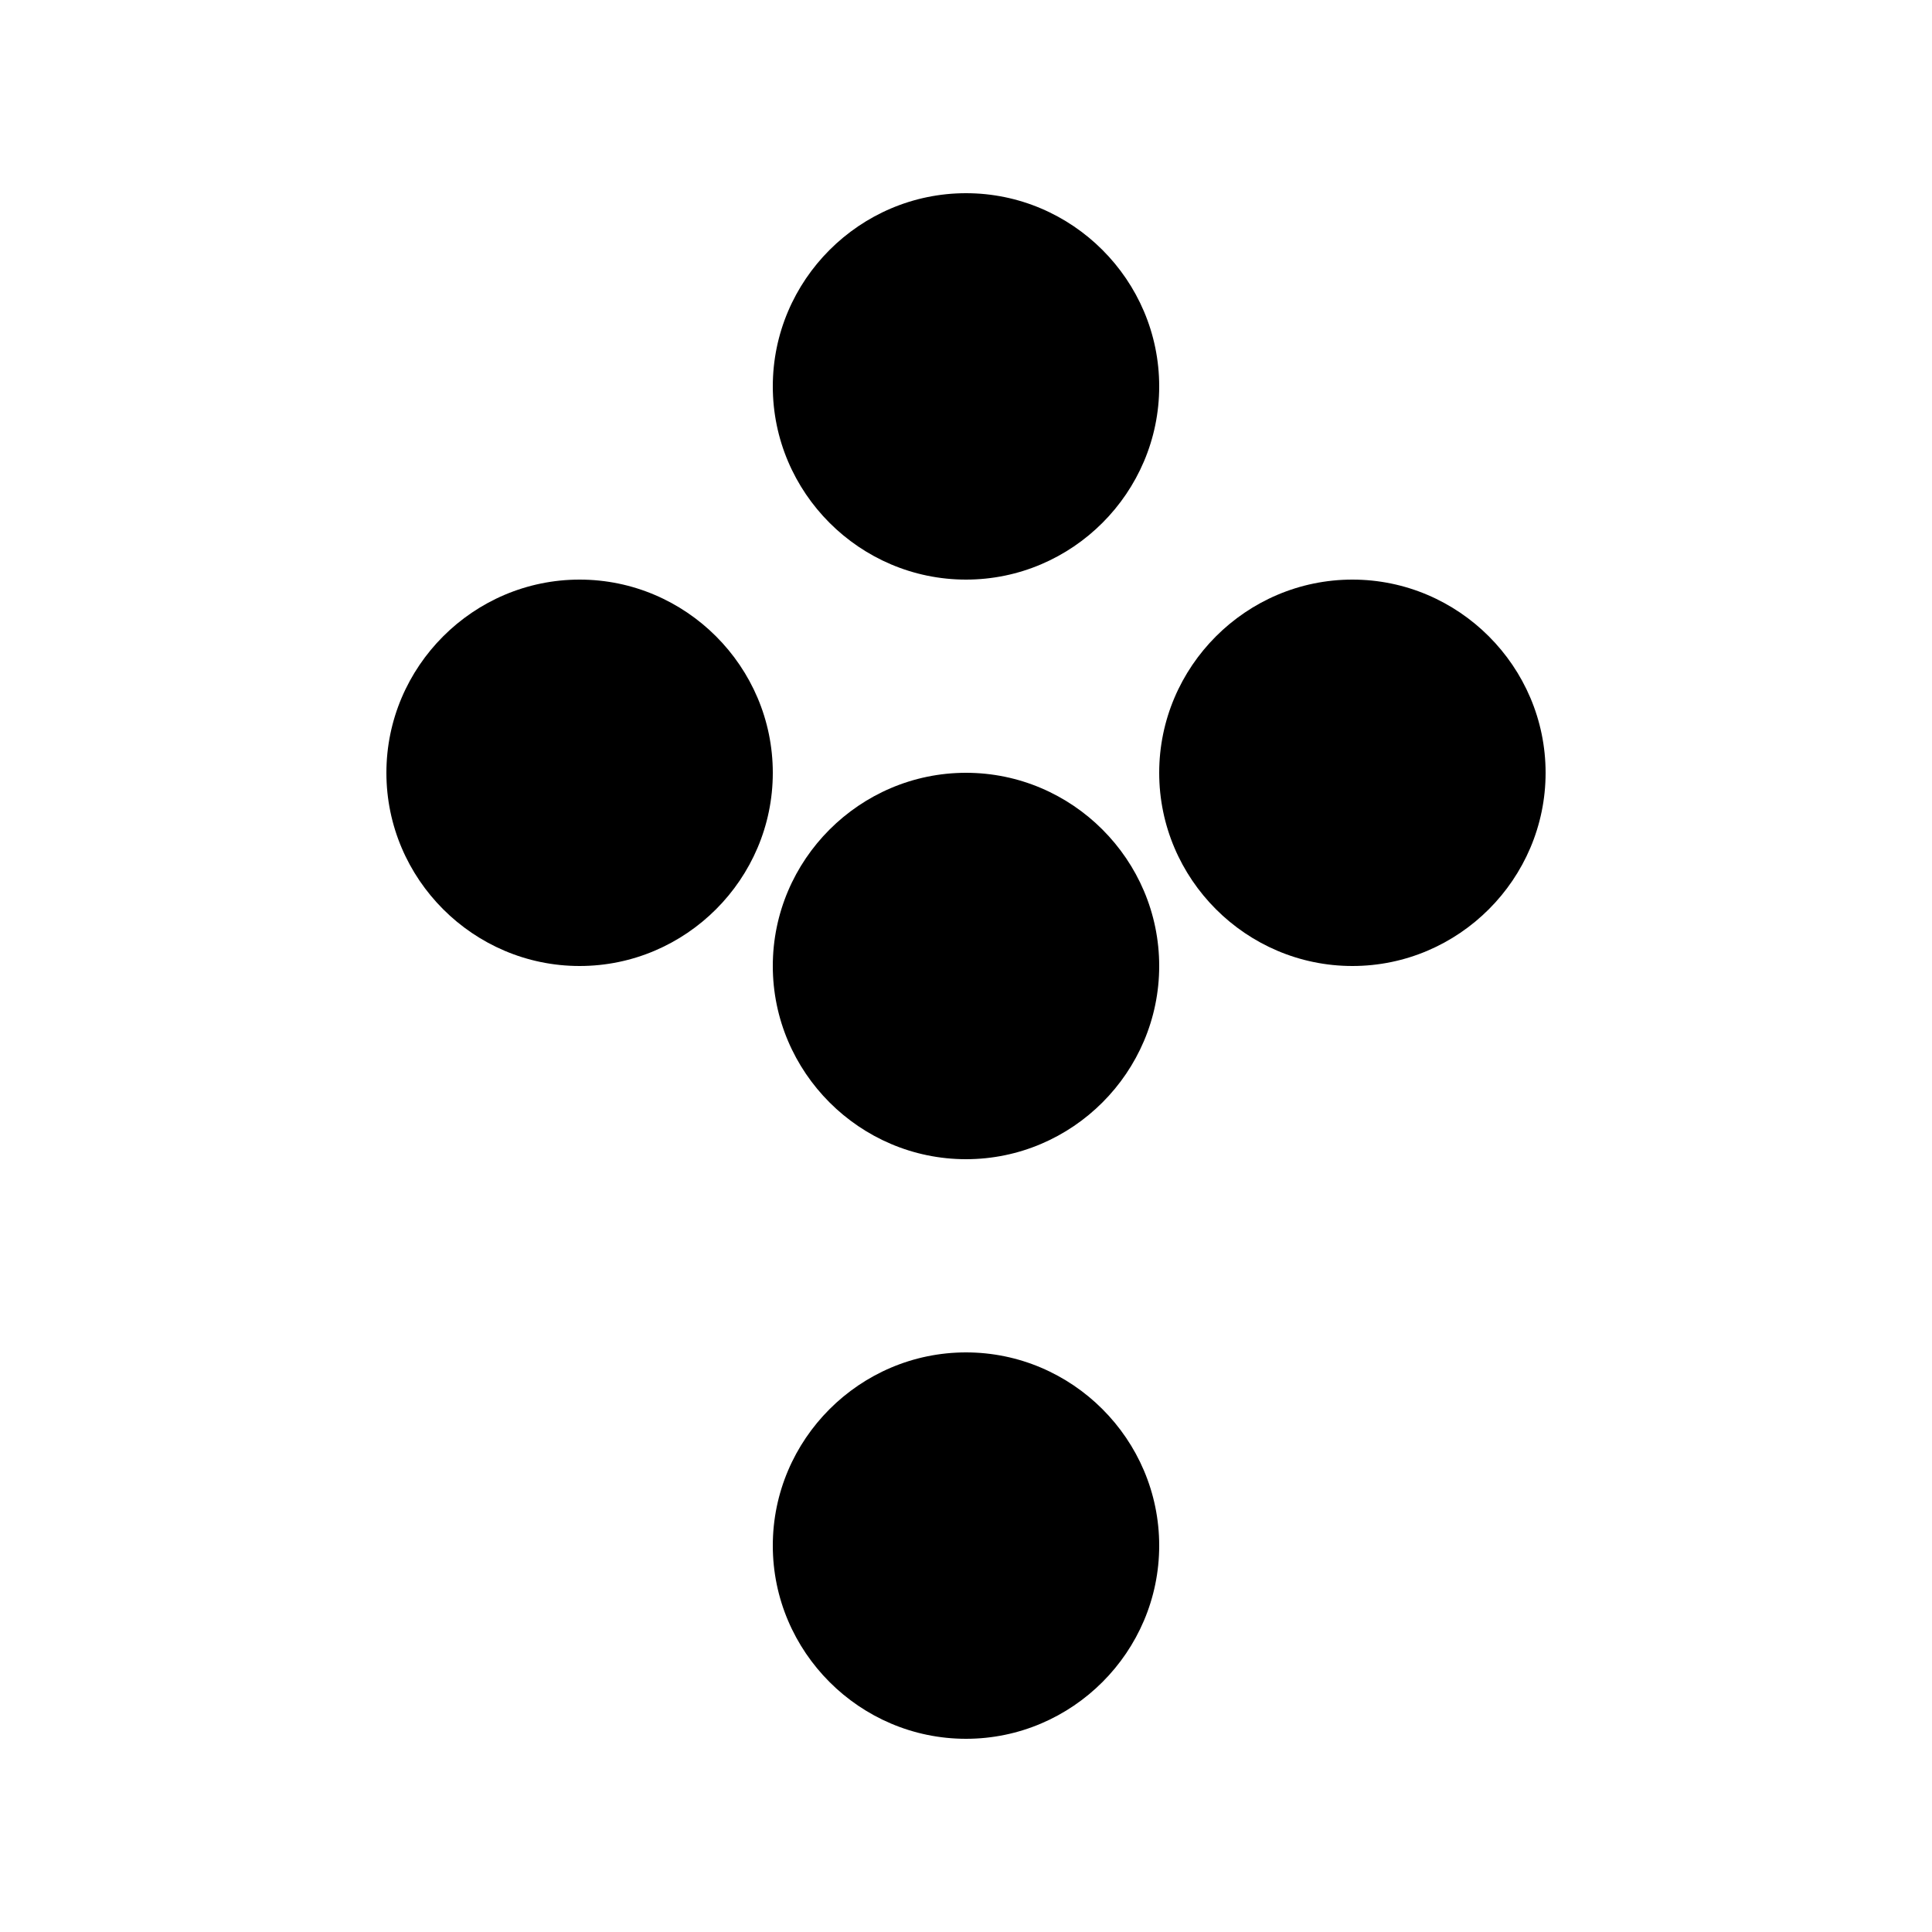
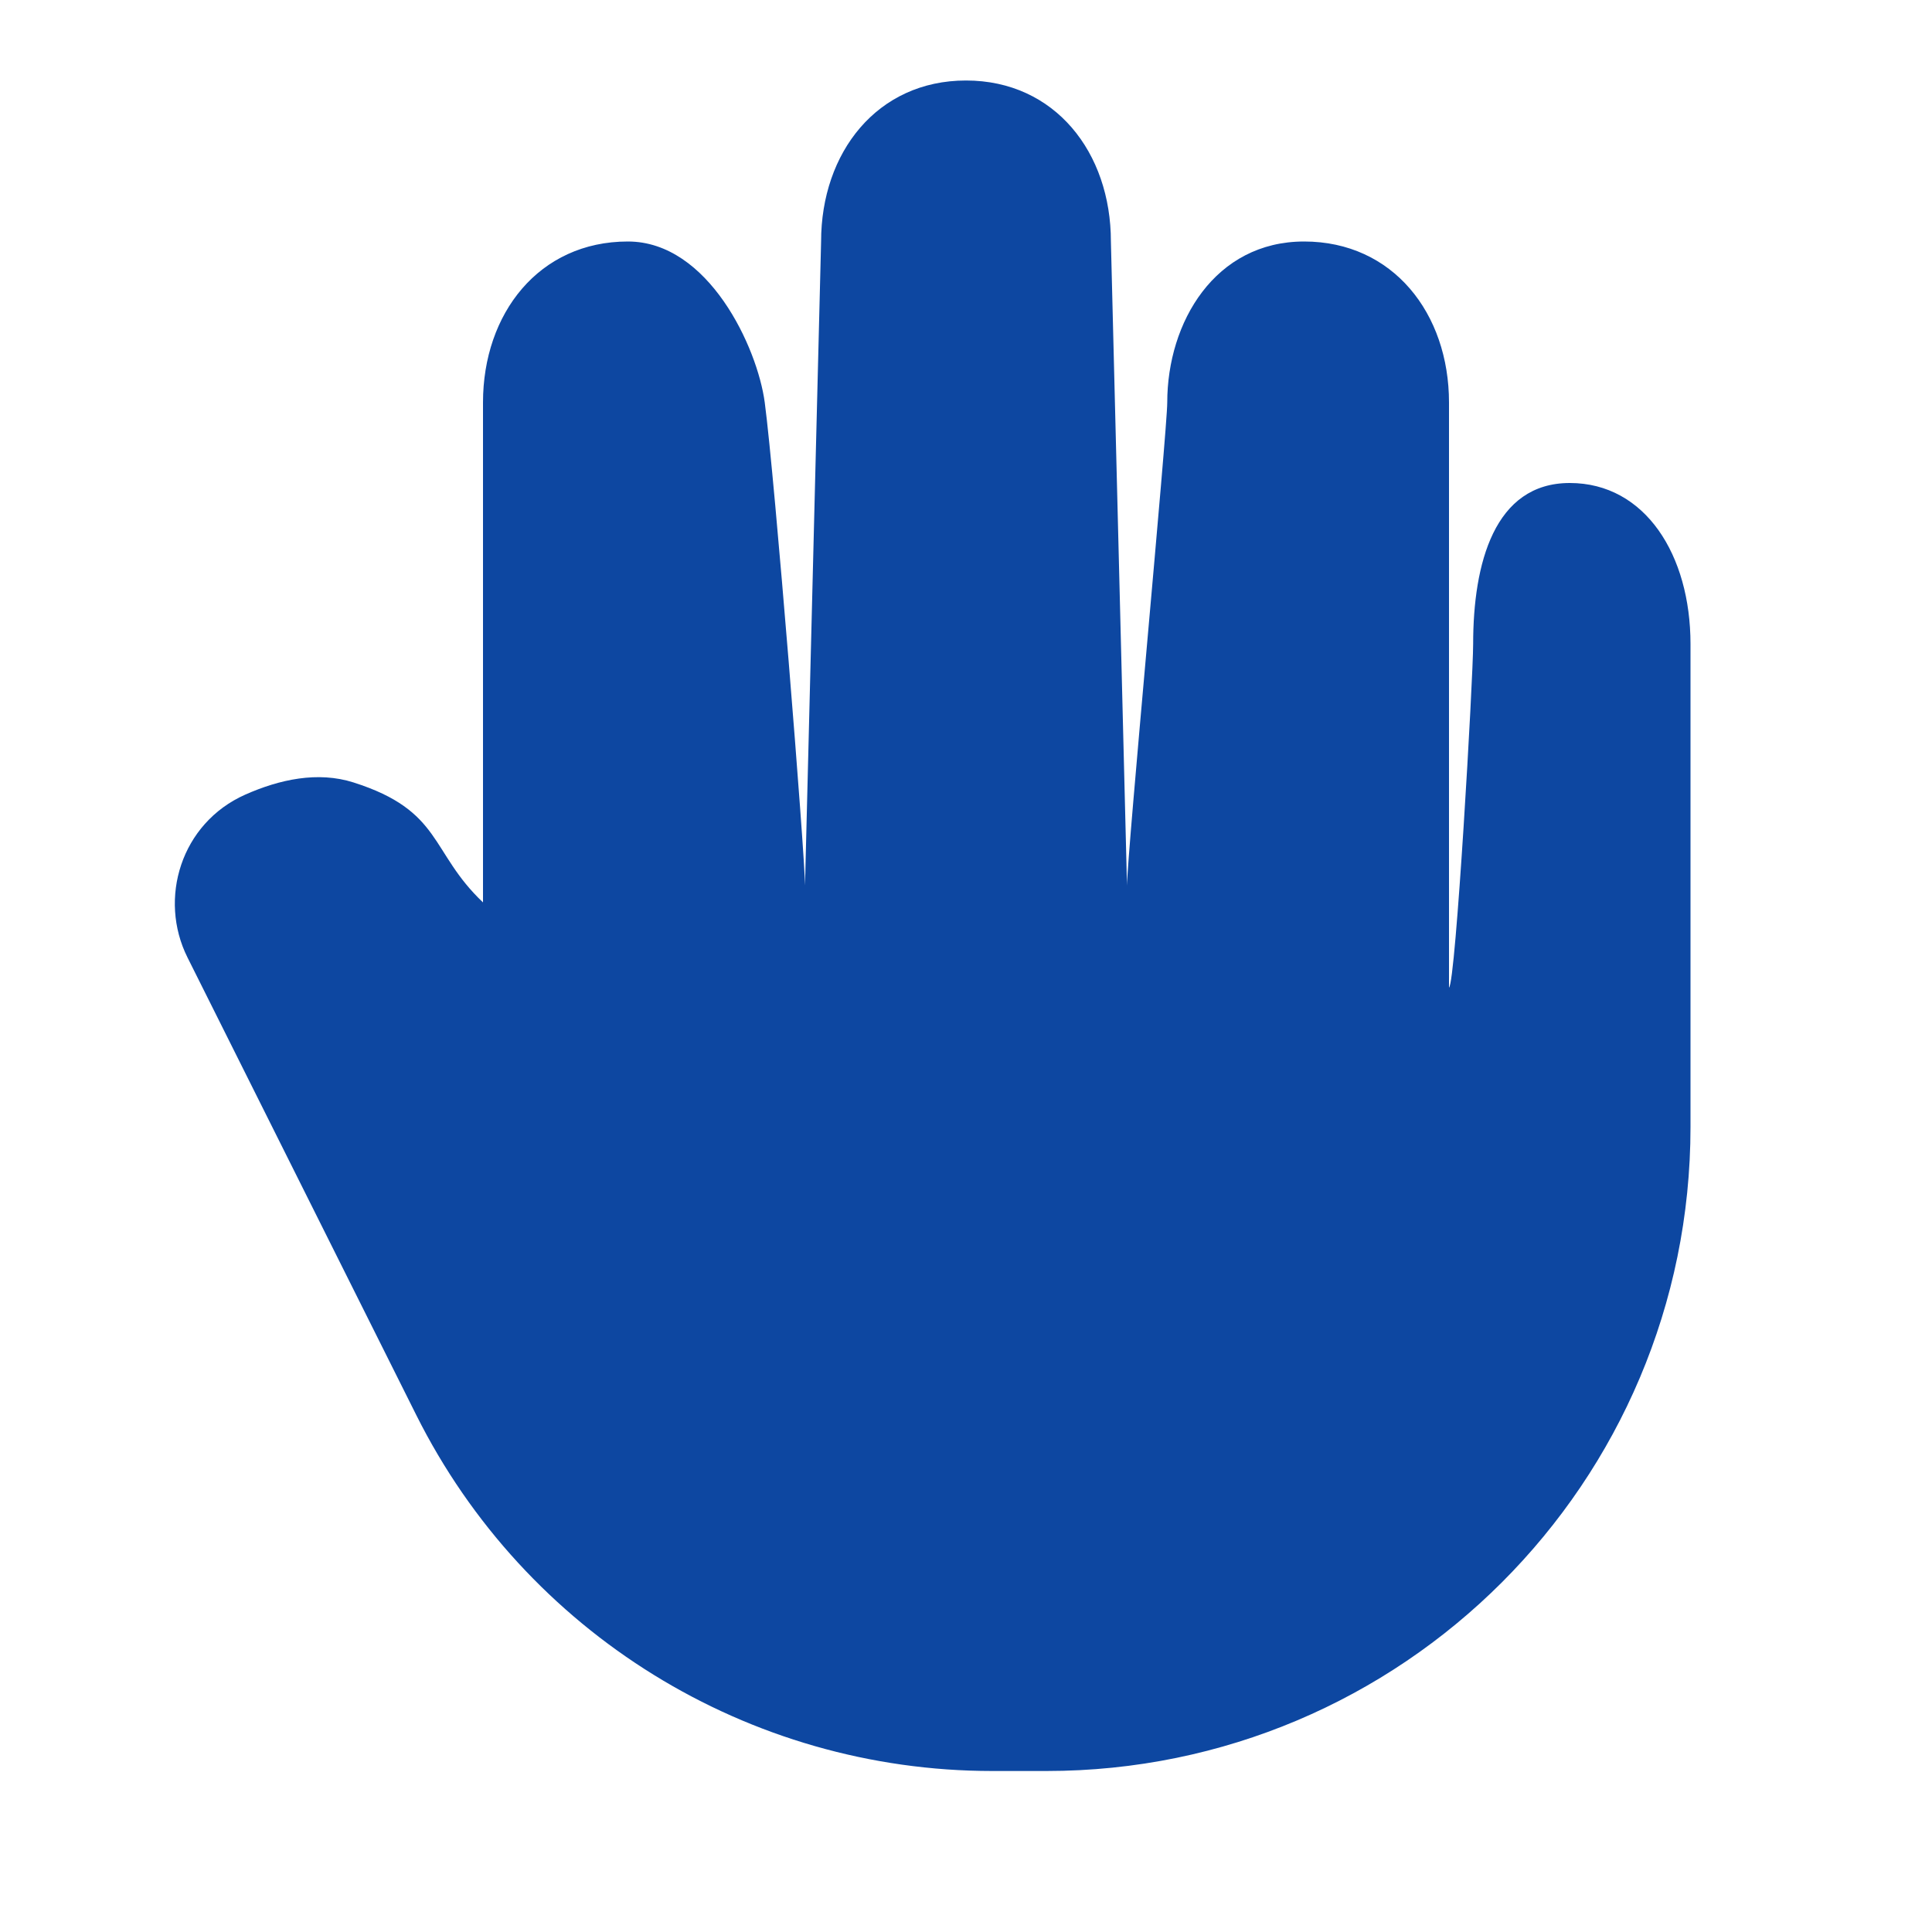
- <svg xmlns="http://www.w3.org/2000/svg" width="20" height="20" viewBox="0 0 20 20" fill="currentColor">
-   <path d="M10 2C8.9 2 8 2.9 8 4C8 5.1 8.9 6 10 6C11.1 6 12 5.1 12 4C12 2.9 11.1 2 10 2Z" />
-   <path d="M10 8C8.9 8 8 8.9 8 10C8 11.1 8.9 12 10 12C11.1 12 12 11.1 12 10C12 8.9 11.1 8 10 8Z" />
-   <path d="M10 14C8.9 14 8 14.9 8 16C8 17.1 8.9 18 10 18C11.1 18 12 17.1 12 16C12 14.9 11.1 14 10 14Z" />
-   <path d="M6 6C4.9 6 4 6.9 4 8C4 9.1 4.9 10 6 10C7.1 10 8 9.1 8 8C8 6.9 7.1 6 6 6Z" />
-   <path d="M14 6C12.9 6 12 6.9 12 8C12 9.1 12.9 10 14 10C15.1 10 16 9.1 16 8C16 6.9 15.1 6 14 6Z" />
+ <svg xmlns="http://www.w3.org/2000/svg" width="24" height="24" viewBox="0 0 24 24">
+   <g fill="none" fill-rule="evenodd">
+     <path d="M24 0v24H0V0zM12.593 23.258l-.011.002l-.071.035l-.02.004l-.014-.004l-.071-.035c-.01-.004-.019-.001-.024.005l-.004.01l-.017.428l.005.02l.01.013l.104.074l.015.004l.012-.004l.104-.074l.012-.016l.004-.017l-.017-.427c-.002-.01-.009-.017-.017-.018m.265-.113l-.013.002l-.185.093l-.01.01l-.003.011l.018.43l.005.012l.008.007l.201.093c.012.004.023 0 .029-.008l.004-.014l-.034-.614c-.003-.012-.01-.02-.02-.022m-.715.002a.023.023 0 0 0-.027.006l-.006.014l-.034.614c0 .012.007.02.017.024l.015-.002l.201-.093l.01-.008l.004-.011l.017-.43l-.003-.012l-.01-.01z" />
+     <path fill="#0d47a1" d="M10.2 3c0-1.105.696-2 1.8-2c1.105 0 1.8.895 1.8 2l.2 8c0-.364.5-5.66.5-6c0-1 .595-2 1.7-2s1.8.895 1.8 2v7.268c.083-.048.3-3.846.3-4.268c0-1 .263-2 1.2-2c.938 0 1.5.895 1.5 2v6a8 8 0 0 1-8 8h-.674a8 8 0 0 1-7.155-4.422l-2.842-5.684c-.364-.728-.084-1.668.72-2.024c.423-.187.897-.292 1.343-.15c1.108.353.944.86 1.608 1.49V5c0-1.105.695-2 1.8-2c1 0 1.609 1.315 1.7 2c.125.938.5 5.634.5 5.998z" />
+   </g>
</svg>
